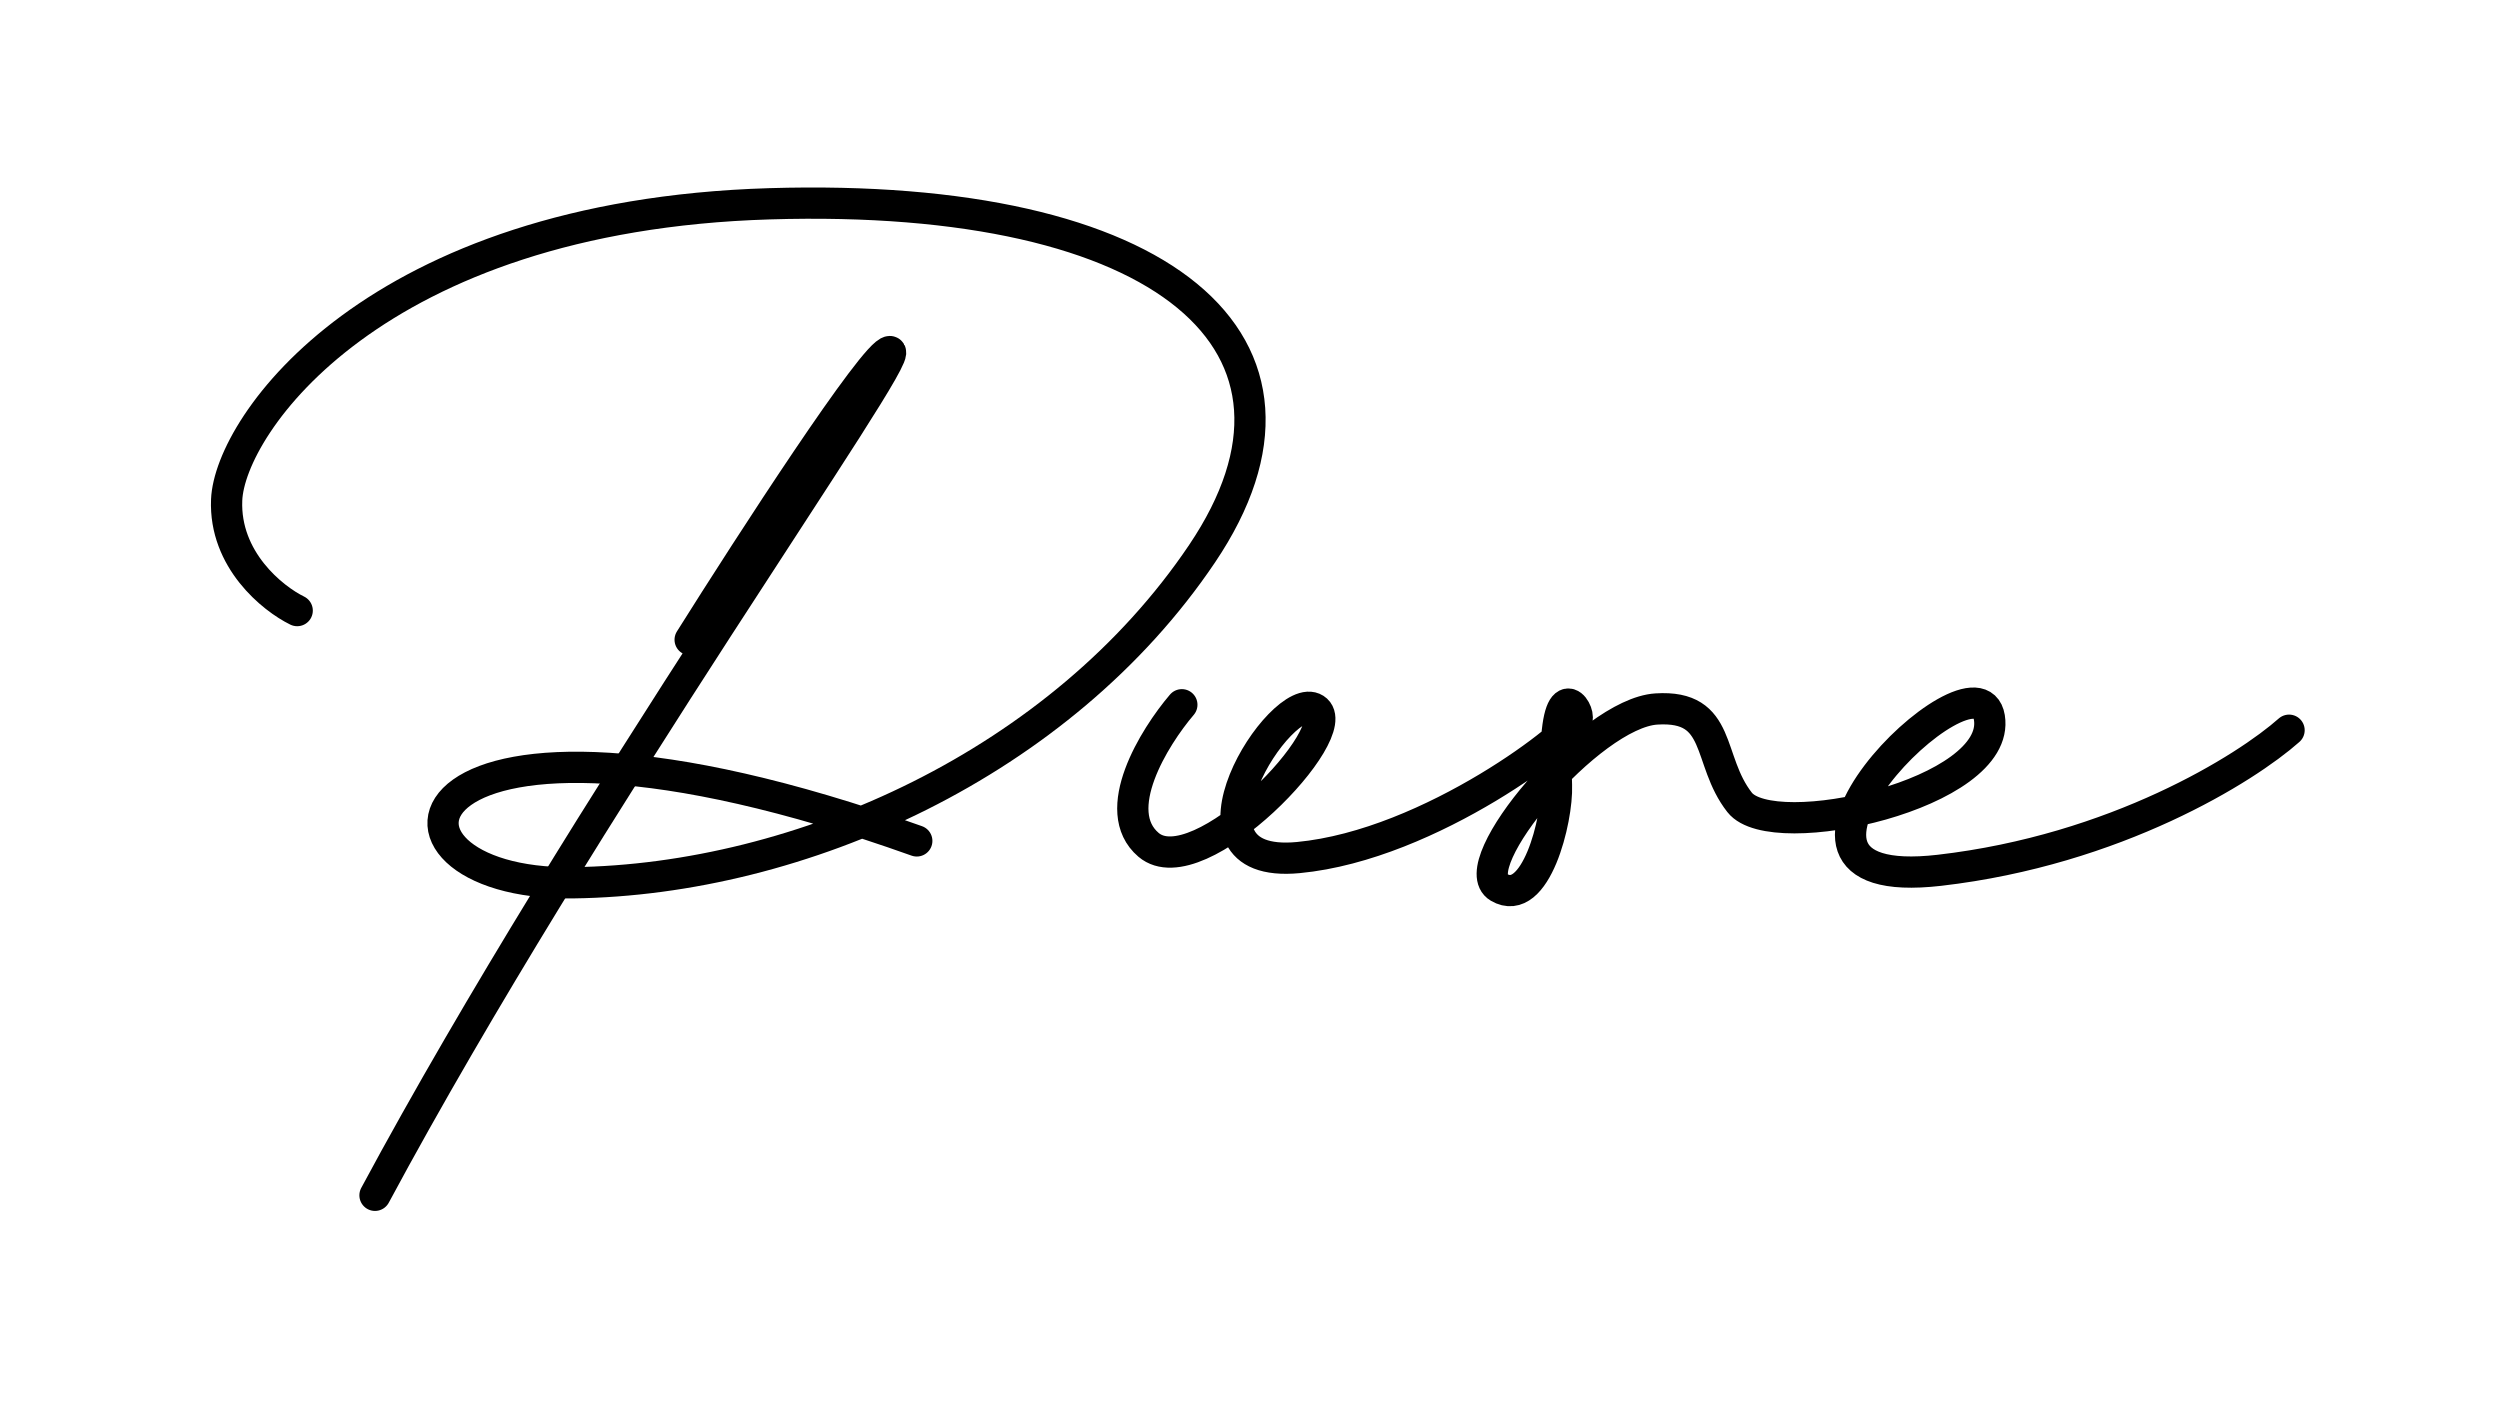
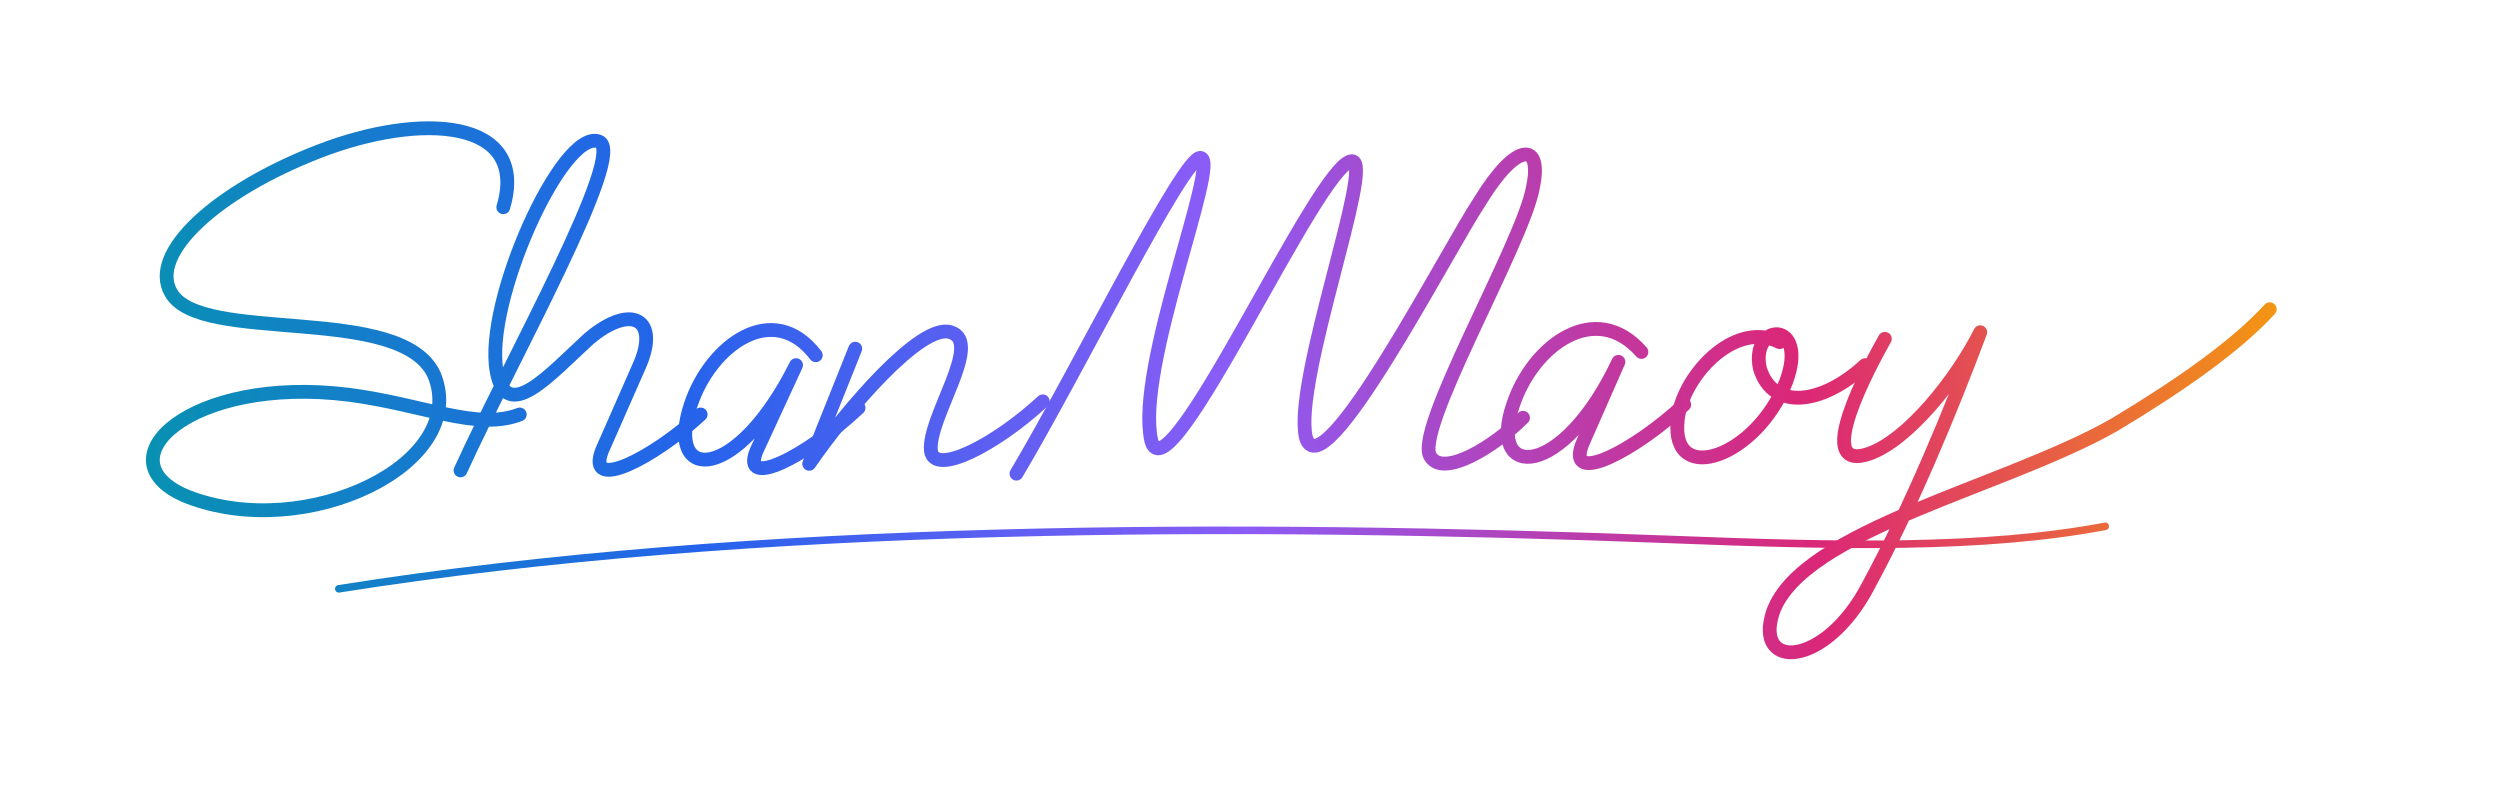
- <svg xmlns="http://www.w3.org/2000/svg" width="320" height="180" viewBox="0 0 320 180" fill="none">
-   <path d="M88.339 81.887C96.061 69.591 111.984 45 113.901 45C116.297 45 74.76 103.183 48 153" stroke="black" stroke-width="4" stroke-linecap="round" data-duration="100" />
-   <path d="M38.041 78.155C34.901 76.623 28.697 71.646 29.012 63.989C29.404 54.417 47.857 27.616 98.503 26.084C149.15 24.553 171.921 44.079 153.861 70.88C135.801 97.681 102.429 112.613 73.376 112.996C44.323 113.379 49.82 83.515 117.348 107.636" stroke="black" stroke-width="4" stroke-linecap="round" data-duration="300" />
-   <path d="M151.276 90.208C147.724 94.373 141.899 103.791 147.013 108.138C153.407 113.571 172.588 93.468 168.325 90.751C164.063 88.034 149.145 111.398 166.194 109.768C183.244 108.138 201.892 93.468 201.892 91.838C201.892 90.208 198.695 86.404 199.228 100.531C199.392 104.878 196.564 116.35 191.845 113.571C187.126 110.793 203.49 91.294 212.015 90.751C220.54 90.208 218.408 97.271 222.671 102.705C226.933 108.138 256.237 101.618 254.639 91.838C253.04 82.057 220.007 114.658 248.245 111.398C270.836 108.79 287.494 98.358 293 93.468" stroke="black" stroke-width="4" stroke-linecap="round" data-duration="600" />
+ <svg xmlns="http://www.w3.org/2000/svg" width="760" height="240" viewBox="0 0 760 240" fill="none" role="img" aria-label="ShanMaoy handwritten signature">
+   <defs>
+     <linearGradient id="shanmaoy-ink" gradientUnits="userSpaceOnUse" x1="45" y1="145" x2="700" y2="65">
+       <stop stop-color="#0891B2" />
+       <stop offset=".25" stop-color="#2563EB" />
+       <stop offset=".50" stop-color="#8B5CF6" />
+       <stop offset=".76" stop-color="#DB2777" />
+       <stop offset="1" stop-color="#F59E0B" />
+     </linearGradient>
+   </defs>
+   <g stroke-width="4.2" stroke-linecap="round" stroke-linejoin="round">
+     <path seq="1" data-duration="383" stroke="url(#shanmaoy-ink)" d="M153 63 C161 36 128 34 97 46 C66 58 45 77 52 89 C61 105 122 92 132 114 C143 141 93 165 57 151 C30 140 58 114 106 120 C129 123 145 131 158 126" />
+     <path seq="2" data-duration="306" stroke="url(#shanmaoy-ink)" d="M140 143 C155 110 191 46 182 43 C171 39 147 92 151 113 C154 129 167 114 179 103 C192 92 201 97 194 112 L183 137 C178 150 199 139 213 126" />
+     <path seq="3" data-duration="248" stroke="url(#shanmaoy-ink)" d="M248 108 C235 91 216 105 210 123 C202 147 224 147 242 111 L230 137 C225 149 245 139 261 124" />
+     <path seq="4" data-duration="248" stroke="url(#shanmaoy-ink)" d="M260 106 L246 141 C257 125 280 98 289 101 C299 104 282 127 283 137 C284 145 303 135 317 122" />
+     <path seq="5" data-duration="421" stroke="url(#shanmaoy-ink)" d="M309 144 C328 112 360 47 365 48 C371 49 345 112 350 134 C355 153 401 49 411 49 C418 49 393 116 397 133 C402 150 440 76 450 61 C461 43 469 43 466 57 C463 74 429 132 435 139 C439 145 454 136 463 127" />
+     <path seq="6" data-duration="248" stroke="url(#shanmaoy-ink)" d="M499 107 C485 91 466 105 460 123 C452 146 475 146 492 110 L481 135 C476 148 497 137 512 123" />
+     <path seq="7" data-duration="268" stroke="url(#shanmaoy-ink)" d="M541 104 C527 97 511 115 510 128 C508 148 534 139 543 116 C550 97 532 98 535 112 C539 125 554 123 567 111" />
+     <path seq="8" data-duration="421" stroke="url(#shanmaoy-ink)" d="M573 103 C564 119 553 143 568 138 C580 134 595 115 602 101 C593 125 581 154 568 178 C555 203 533 204 539 186 C548 161 610 148 643 129 C663 117 680 105 690 94" />
+     <path seq="9" data-duration="325" stroke="url(#shanmaoy-ink)" stroke-width="2.3" d="M103 179 C229 159 377 159 508 164 C559 166 603 167 640 160" />
+   </g>
</svg>
